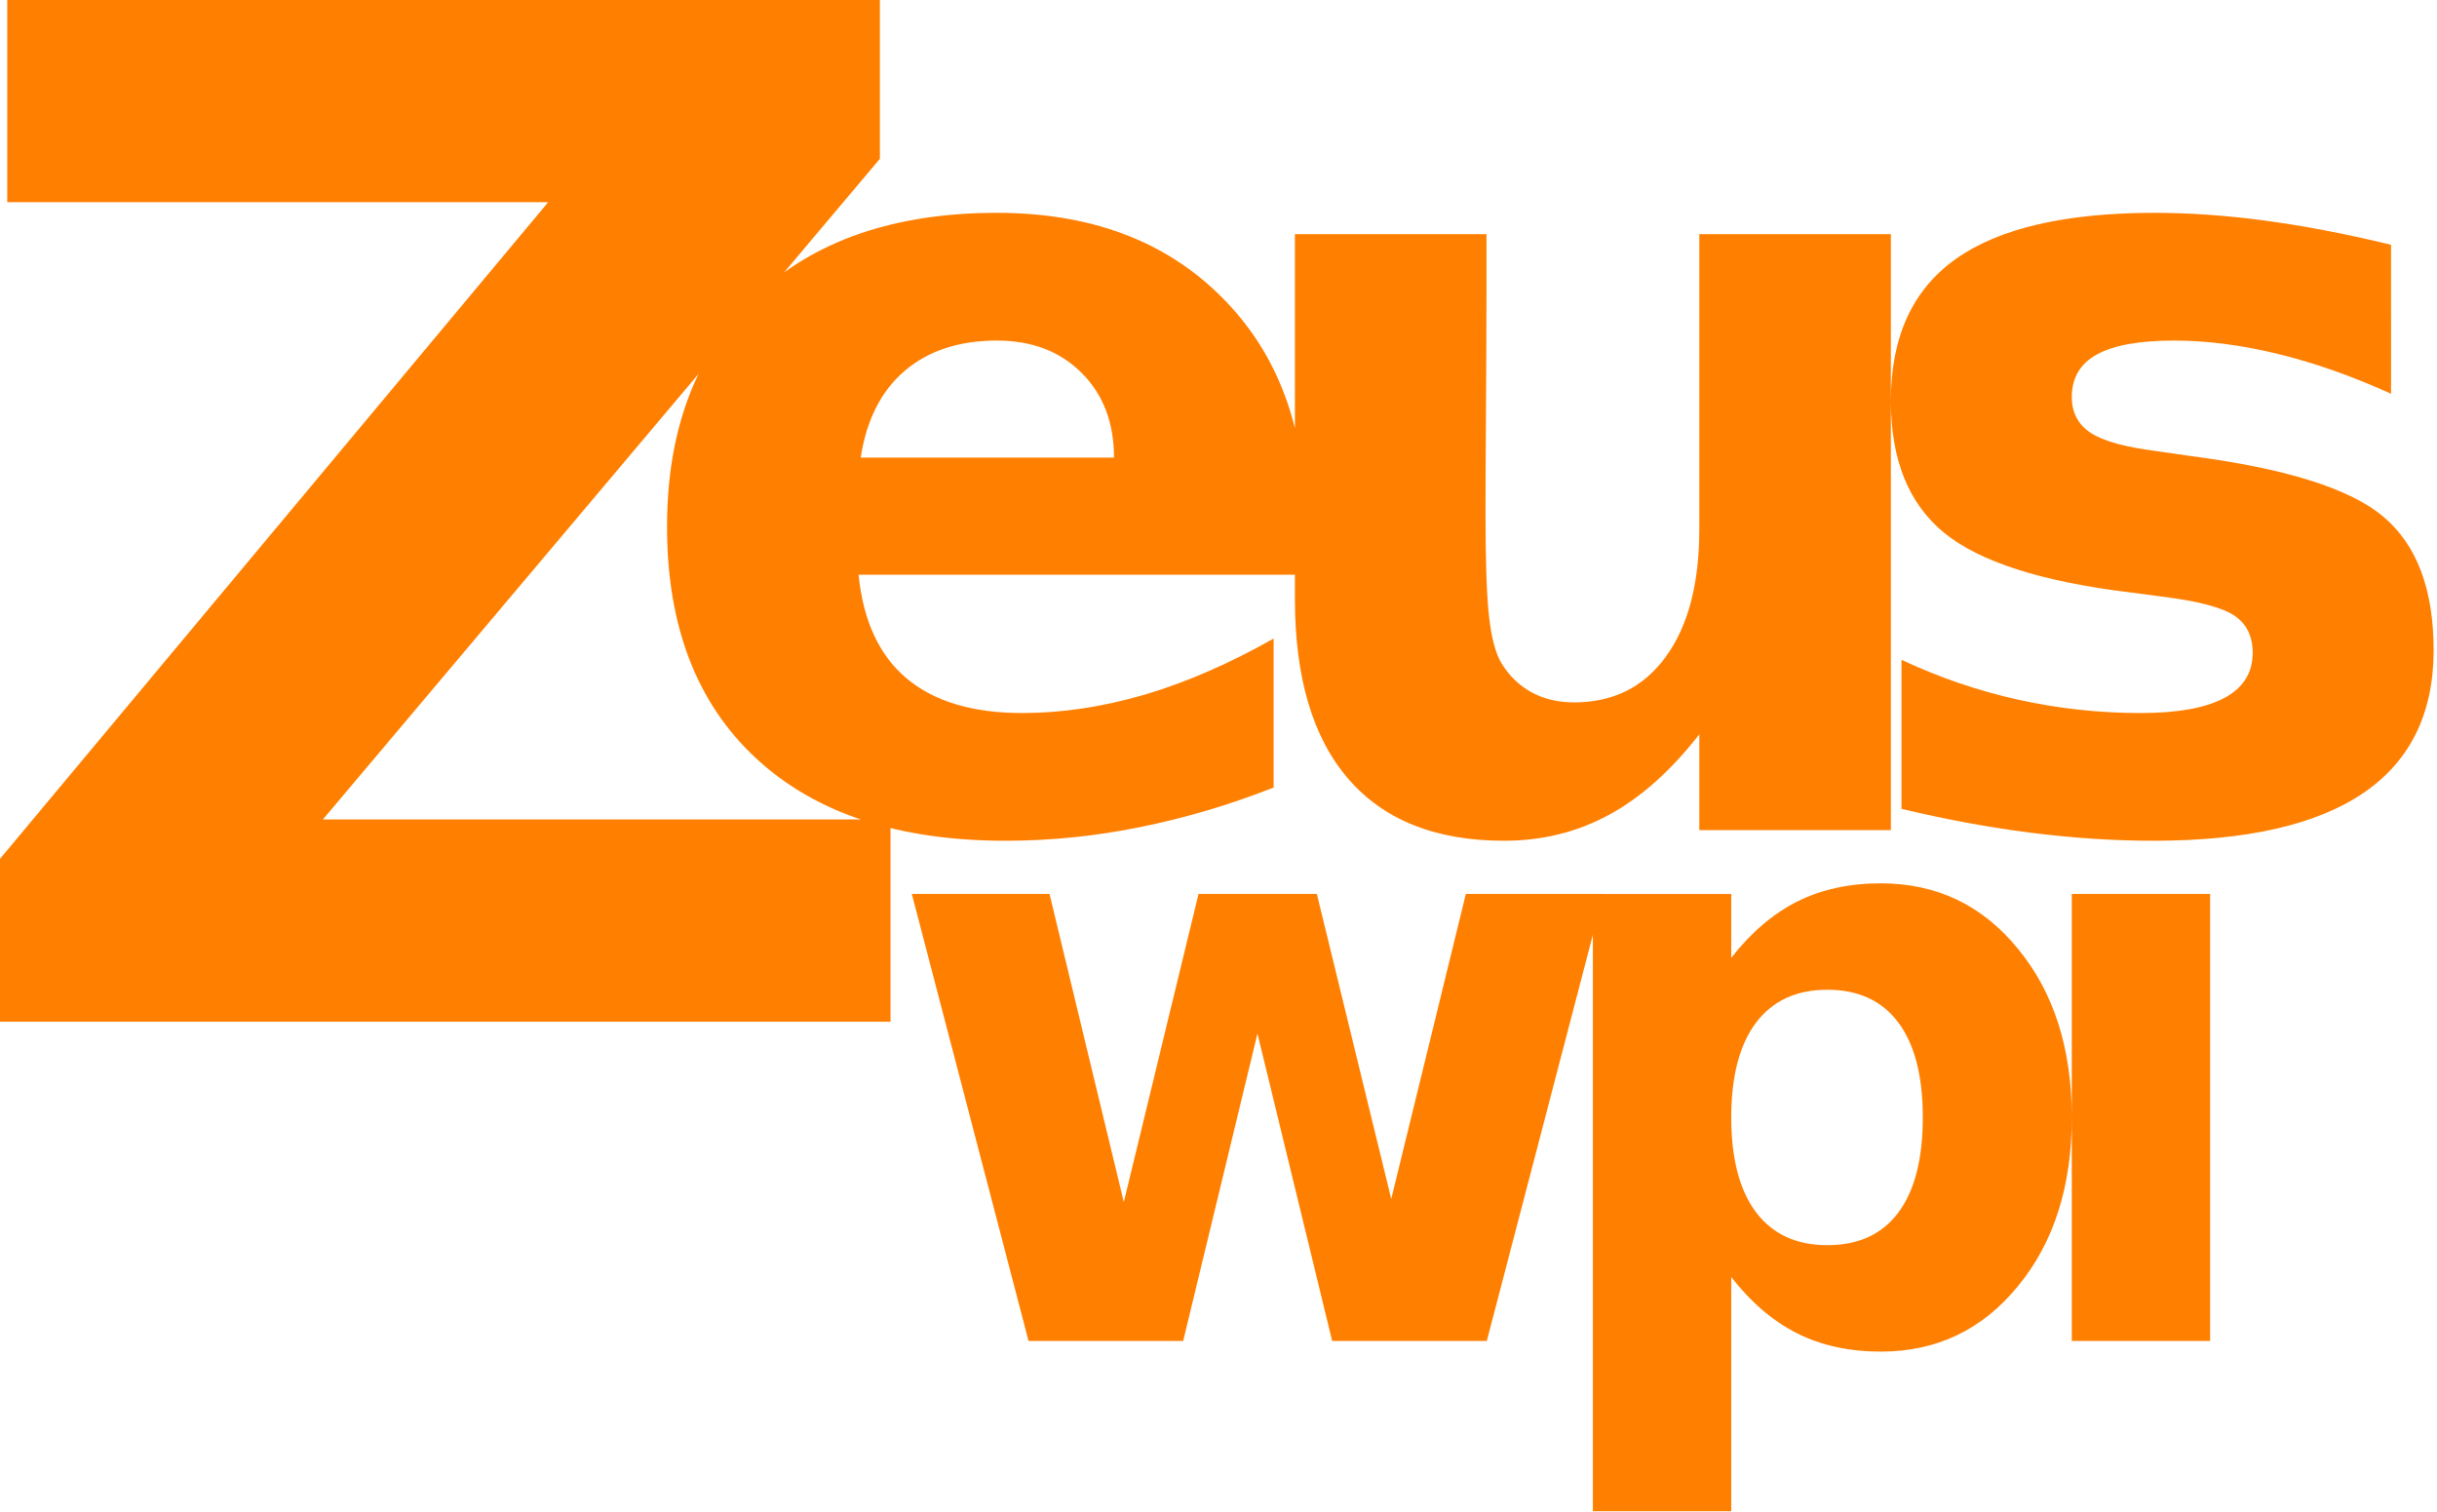
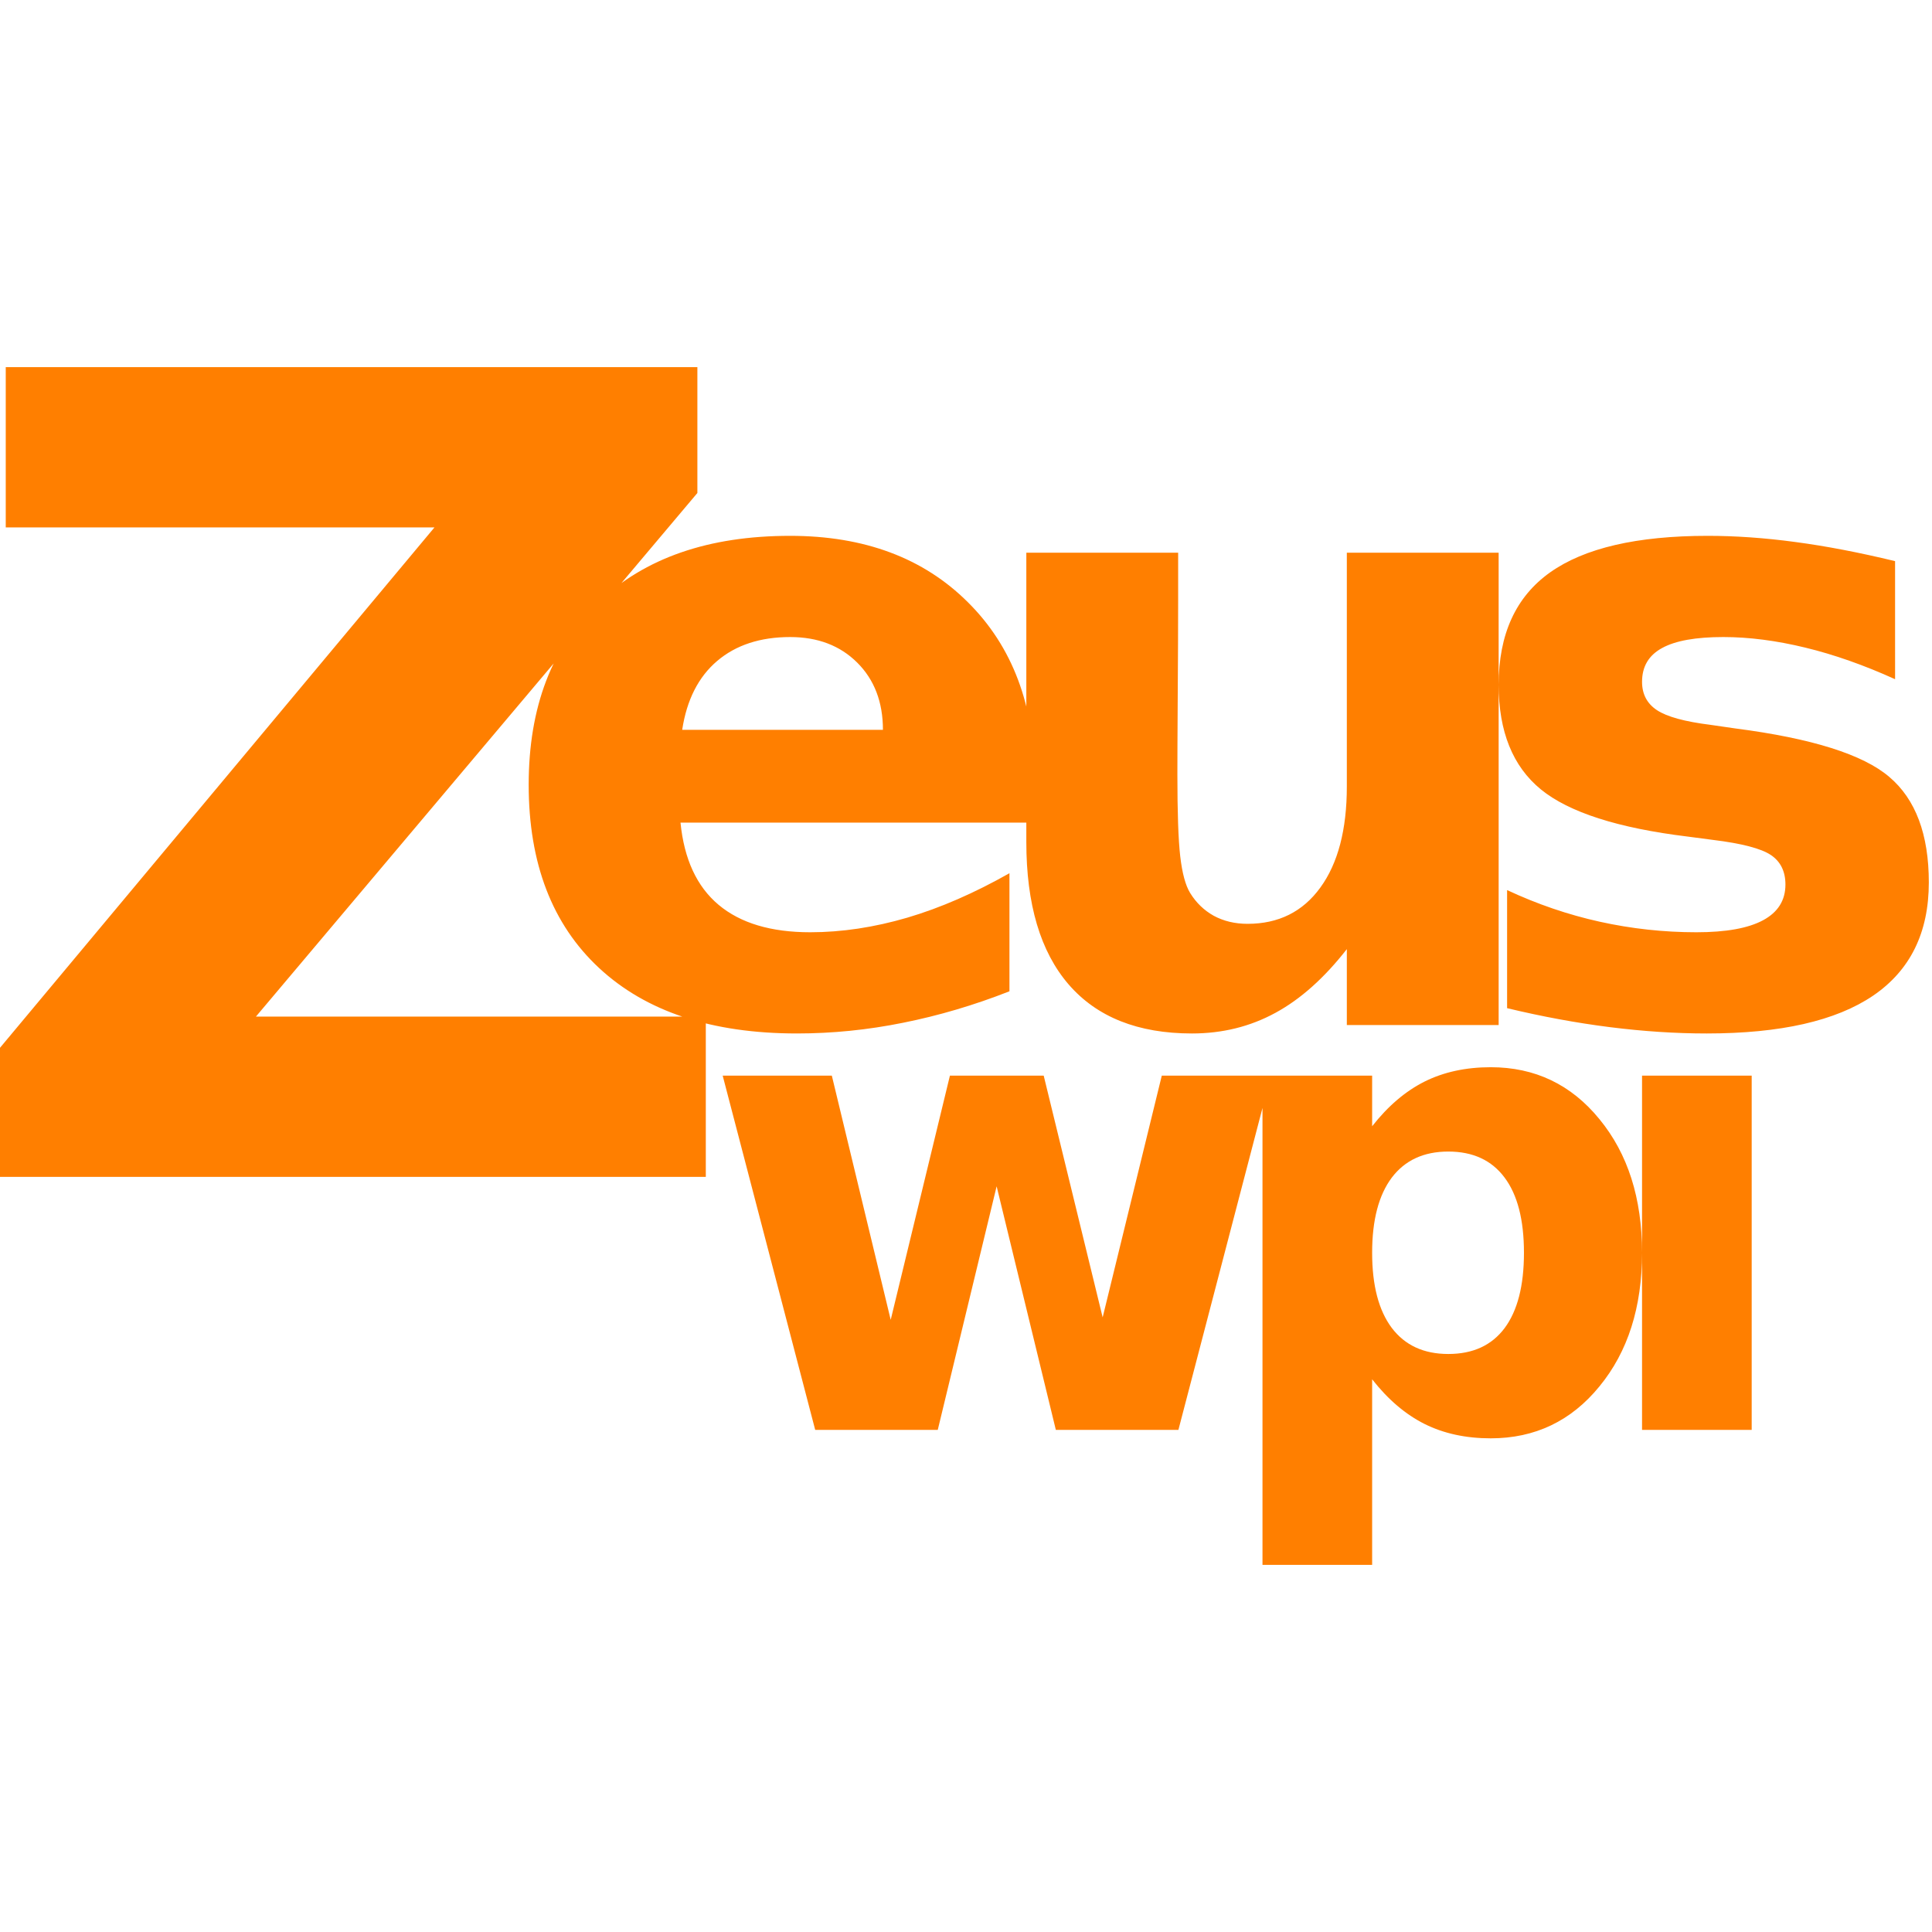
- <svg xmlns="http://www.w3.org/2000/svg" viewBox="0 0 899.6 557.83" height="557.83" width="899.6" xml:space="preserve" version="1.1" id="svg2">
+ <svg xmlns="http://www.w3.org/2000/svg" viewBox="0 0 899.6 557.83" height="899.83" width="899.6" xml:space="preserve" version="1.1" id="svg2">
  <defs id="defs6">
    <clipPath id="clipPath16" clipPathUnits="userSpaceOnUse">
      <path id="path18" d="m 0,446.264 719.68,0 L 719.68,0 0,0 0,446.264 Z" />
    </clipPath>
  </defs>
  <g transform="matrix(1.25,0,0,-1.25,0,557.83)" id="g10">
    <g id="g12">
      <g clip-path="url(#clipPath16)" id="g14">
        <g transform="translate(2.1416,386.5537)" id="g20">
          <path id="path22" style="fill:#ff7f00;fill-opacity:1;fill-rule:nonzero;stroke:none" d="m 0,0 159.742,0 -162.886,-195.099 0,-46.891 263.987,0 0,59.714 -167.631,0 164.49,195.098 0,46.889 L 0,59.711 0,0 Z m 609.684,-336.269 40.855,0 0,131.994 -40.855,0 0,-131.994 z m -72.188,103.709 c 9.177,0 16.151,-3.236 20.962,-9.68 4.808,-6.411 7.228,-15.745 7.228,-28.032 0,-12.29 -2.42,-21.653 -7.228,-28.097 -4.811,-6.409 -11.785,-9.616 -20.962,-9.616 -9.146,0 -16.153,3.237 -21.058,9.711 -4.871,6.505 -7.321,15.808 -7.321,28.002 0,12.192 2.45,21.496 7.321,28.001 4.905,6.474 11.913,9.711 21.058,9.711 m -28.378,-84.852 c 5.906,-7.543 12.414,-13.073 19.548,-16.655 7.134,-3.554 15.336,-5.345 24.639,-5.345 16.467,0 29.981,6.441 40.509,19.357 10.593,12.887 15.871,29.48 15.871,49.782 0,20.302 -5.278,36.895 -15.871,49.778 -10.526,12.918 -24.042,19.359 -40.509,19.359 -9.303,0 -17.505,-1.791 -24.639,-5.342 -7.134,-3.584 -13.642,-9.113 -19.548,-16.656 l 0,18.856 -40.855,0 0,-182.278 40.855,0 0,69.144 z m -207.514,-18.857 45.664,0 21.937,90.762 22.062,-90.762 45.664,0 34.477,131.993 -40.667,0 -22.03,-90.069 -21.968,90.069 -34.946,0 -22.062,-90.981 -21.937,90.983 -40.667,0 34.473,-131.995 z M 703.965,-12.57 c -13.388,3.236 -25.802,5.625 -37.21,7.133 -11.408,1.541 -22.281,2.294 -32.621,2.294 -26.367,0 -45.946,-4.557 -58.738,-13.639 -12.758,-9.081 -19.138,-23.035 -19.138,-41.861 0,-17.41 5.248,-30.39 15.714,-38.968 10.465,-8.549 28.755,-14.426 54.81,-17.6 l 9.333,-1.227 c 10.748,-1.319 17.944,-3.206 21.56,-5.625 3.613,-2.419 5.437,-6.097 5.437,-11 0,-5.907 -2.797,-10.339 -8.358,-13.324 -5.562,-2.985 -13.828,-4.463 -24.827,-4.463 -12.194,0 -24.199,1.321 -36.016,3.929 -11.785,2.608 -23.287,6.537 -34.508,11.785 l 0,-43.998 c 13.105,-3.144 25.864,-5.5 38.311,-7.072 12.445,-1.569 24.45,-2.355 36.078,-2.355 27.467,0 48.115,4.684 61.974,14.079 13.859,9.429 20.773,23.506 20.773,42.208 0,17.851 -4.902,30.986 -14.739,39.314 -9.773,8.359 -28.881,14.361 -57.26,18.039 l -9.334,1.353 c -9.585,1.193 -16.248,3.017 -19.956,5.467 -3.708,2.452 -5.562,5.972 -5.562,10.561 0,5.688 2.482,9.898 7.479,12.602 4.966,2.734 12.57,4.085 22.814,4.085 9.556,0 19.737,-1.319 30.485,-3.927 10.779,-2.609 21.936,-6.537 33.501,-11.785 l -0.002,43.995 z M 380.267,-117.16 c 0,-23.256 5.248,-40.948 15.776,-53.142 10.528,-12.162 25.833,-18.26 45.946,-18.26 11.281,0 21.652,2.545 31.05,7.668 9.396,5.092 18.259,13.012 26.649,23.759 l 0,-28.285 56.568,0 0,175.992 -56.568,0 0,-87.116 c 0,-16.06 -3.3,-28.63 -9.867,-37.648 -6.537,-9.021 -15.59,-13.515 -27.122,-13.515 -4.714,0 -8.895,1.005 -12.57,2.984 -3.614,2.012 -6.568,4.841 -8.831,8.518 -1.729,2.828 -2.954,7.386 -3.677,13.576 -0.725,6.254 -1.069,16.468 -1.069,30.643 0,4.87 0.032,14.487 0.126,28.943 0.094,14.425 0.157,26.431 0.157,35.983 l 0,17.632 -56.568,0 0,-107.732 z m -128.223,41.736 c 1.696,11.155 6.034,19.705 13.011,25.645 6.979,5.939 16.061,8.925 27.216,8.925 10.277,0 18.605,-3.174 24.985,-9.522 6.379,-6.35 9.585,-14.708 9.585,-25.048 l -74.797,0 z M 383.41,-94.029 c 0,27.592 -8.297,49.654 -24.891,66.122 -16.562,16.53 -38.654,24.764 -66.248,24.764 -30.358,0 -54.181,-8.233 -71.497,-24.764 -17.285,-16.468 -25.928,-39.127 -25.928,-67.945 0,-29.32 8.769,-52.105 26.272,-68.353 17.506,-16.248 42.051,-24.355 73.666,-24.355 13.168,0 26.366,1.318 39.565,3.991 13.23,2.64 26.432,6.536 39.63,11.722 l 0,43.997 c -13.043,-7.384 -25.708,-12.917 -38.059,-16.562 -12.352,-3.613 -24.419,-5.438 -36.172,-5.438 -14.614,0 -25.99,3.395 -34.13,10.214 -8.14,6.82 -12.853,17.033 -14.205,30.642 l 131.995,0 0,15.965 0.002,0 z" />
        </g>
      </g>
    </g>
  </g>
</svg>
